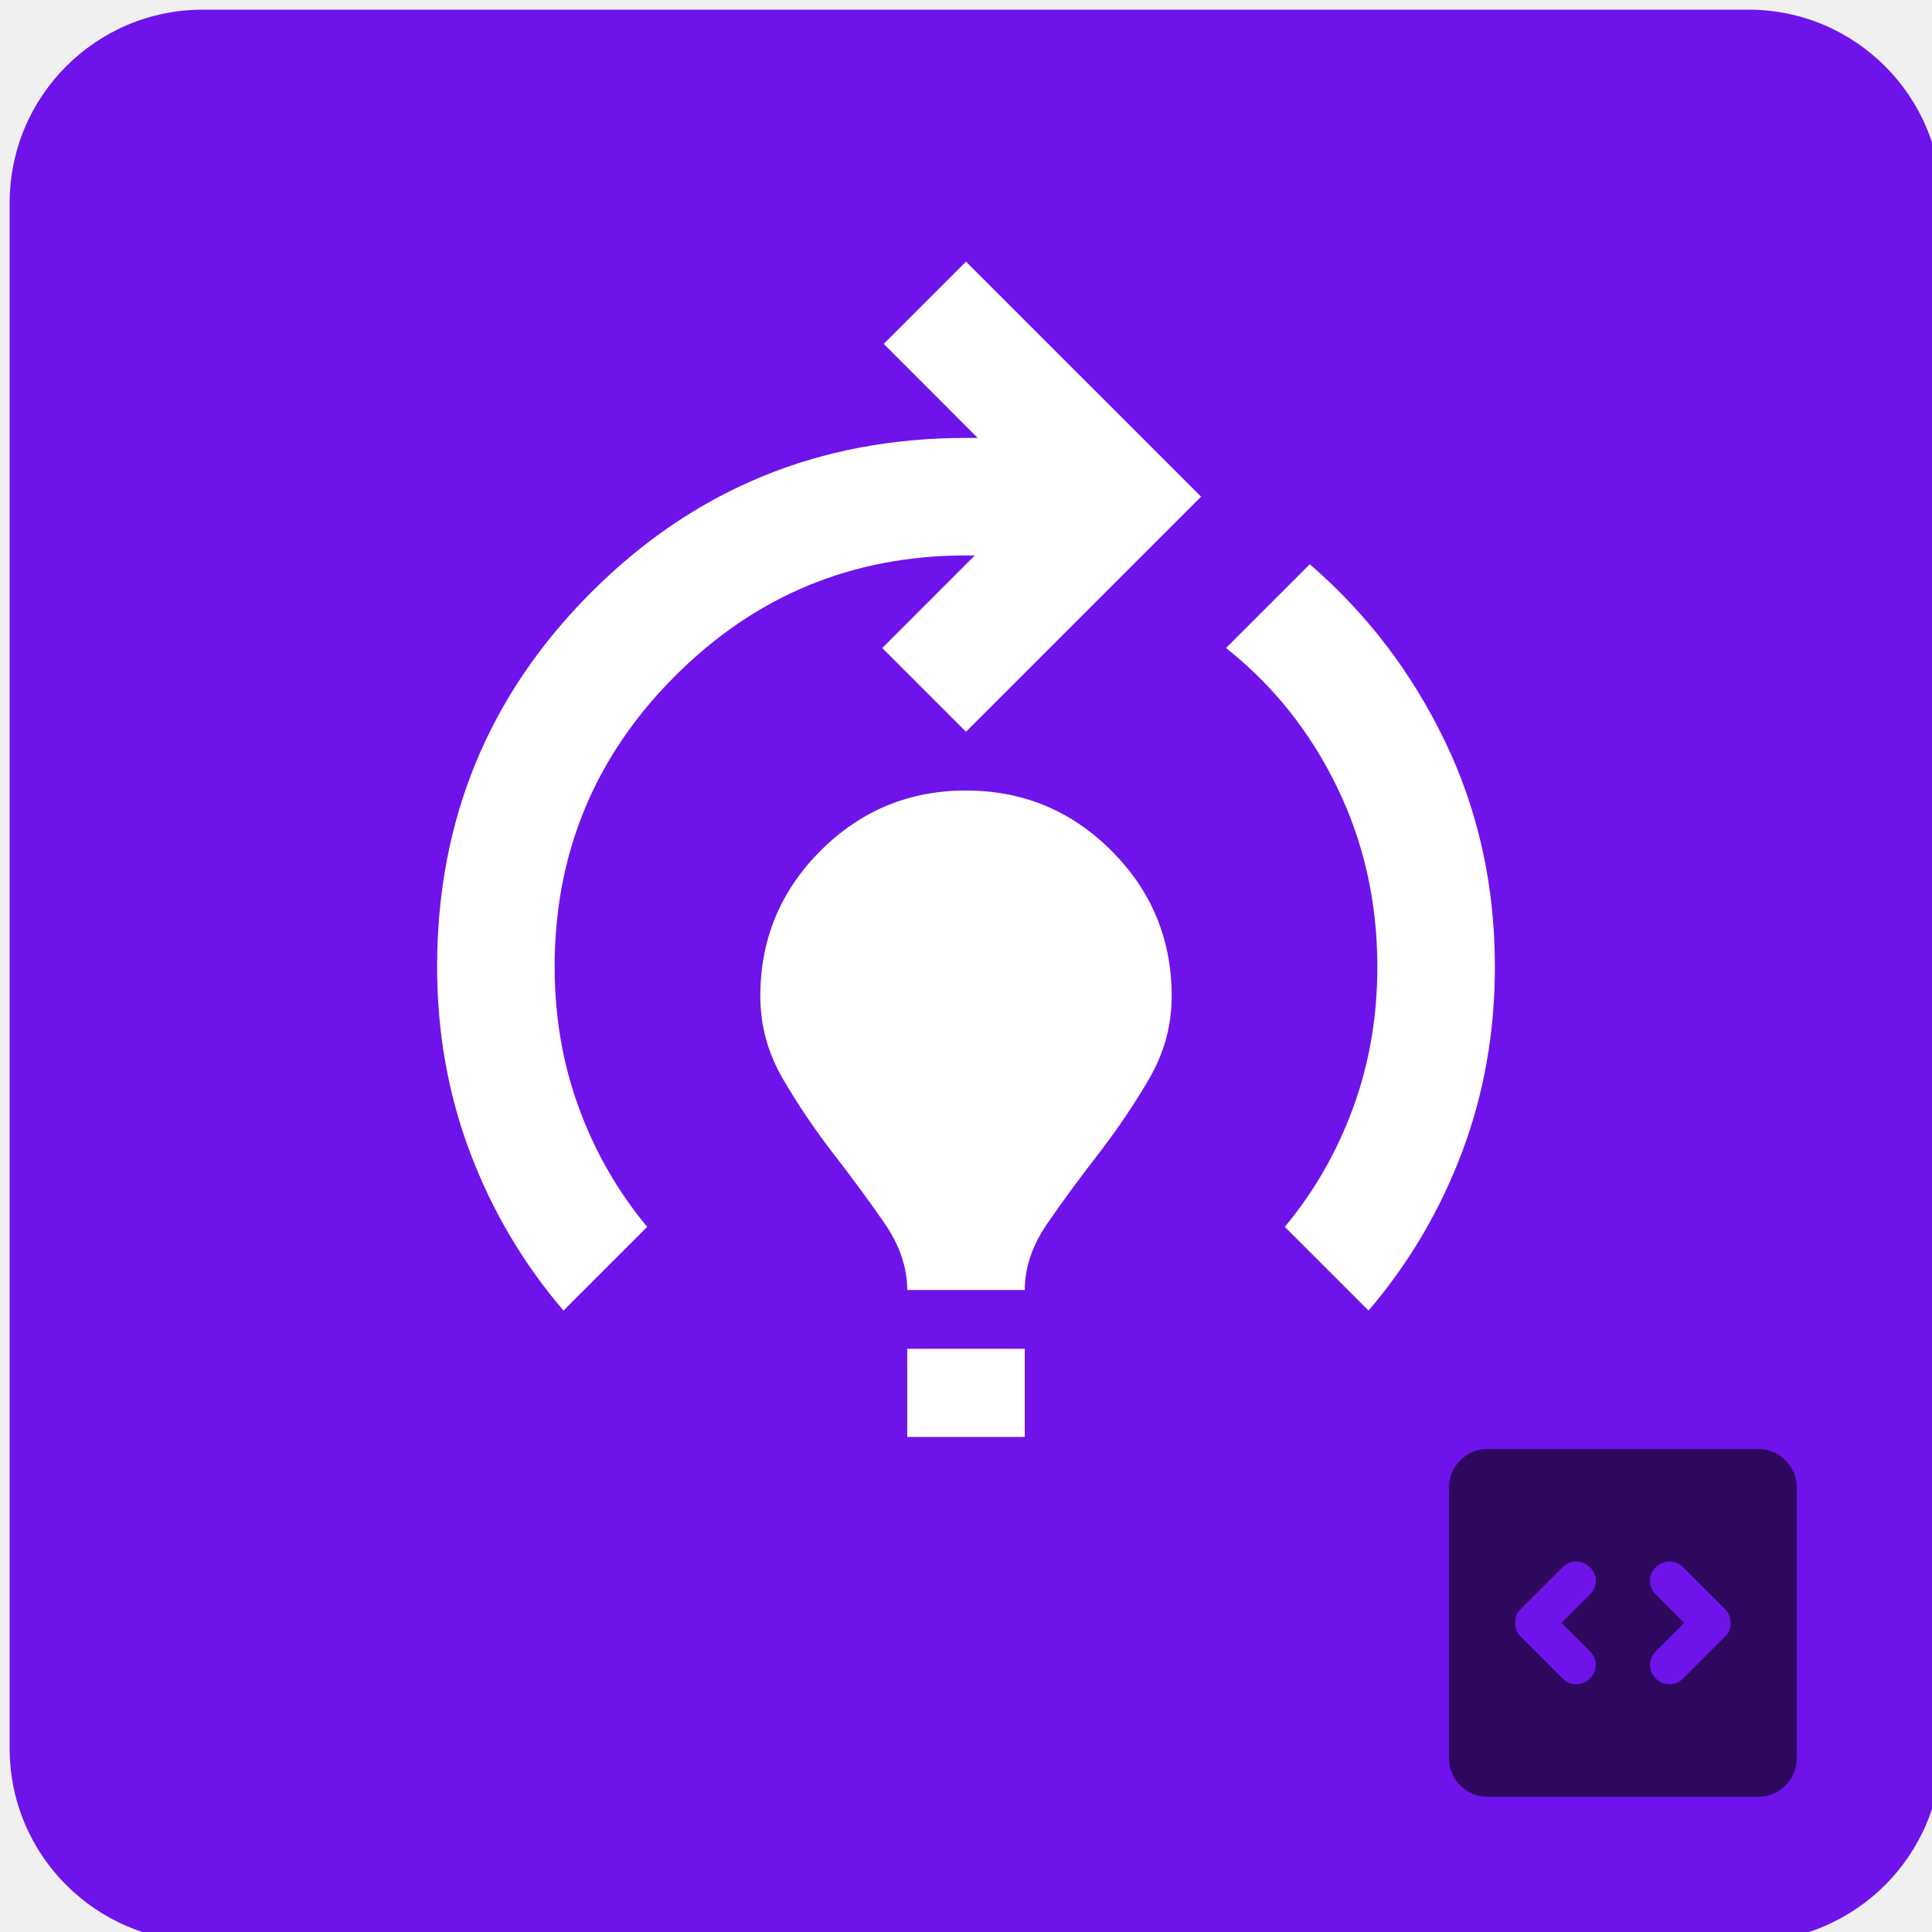
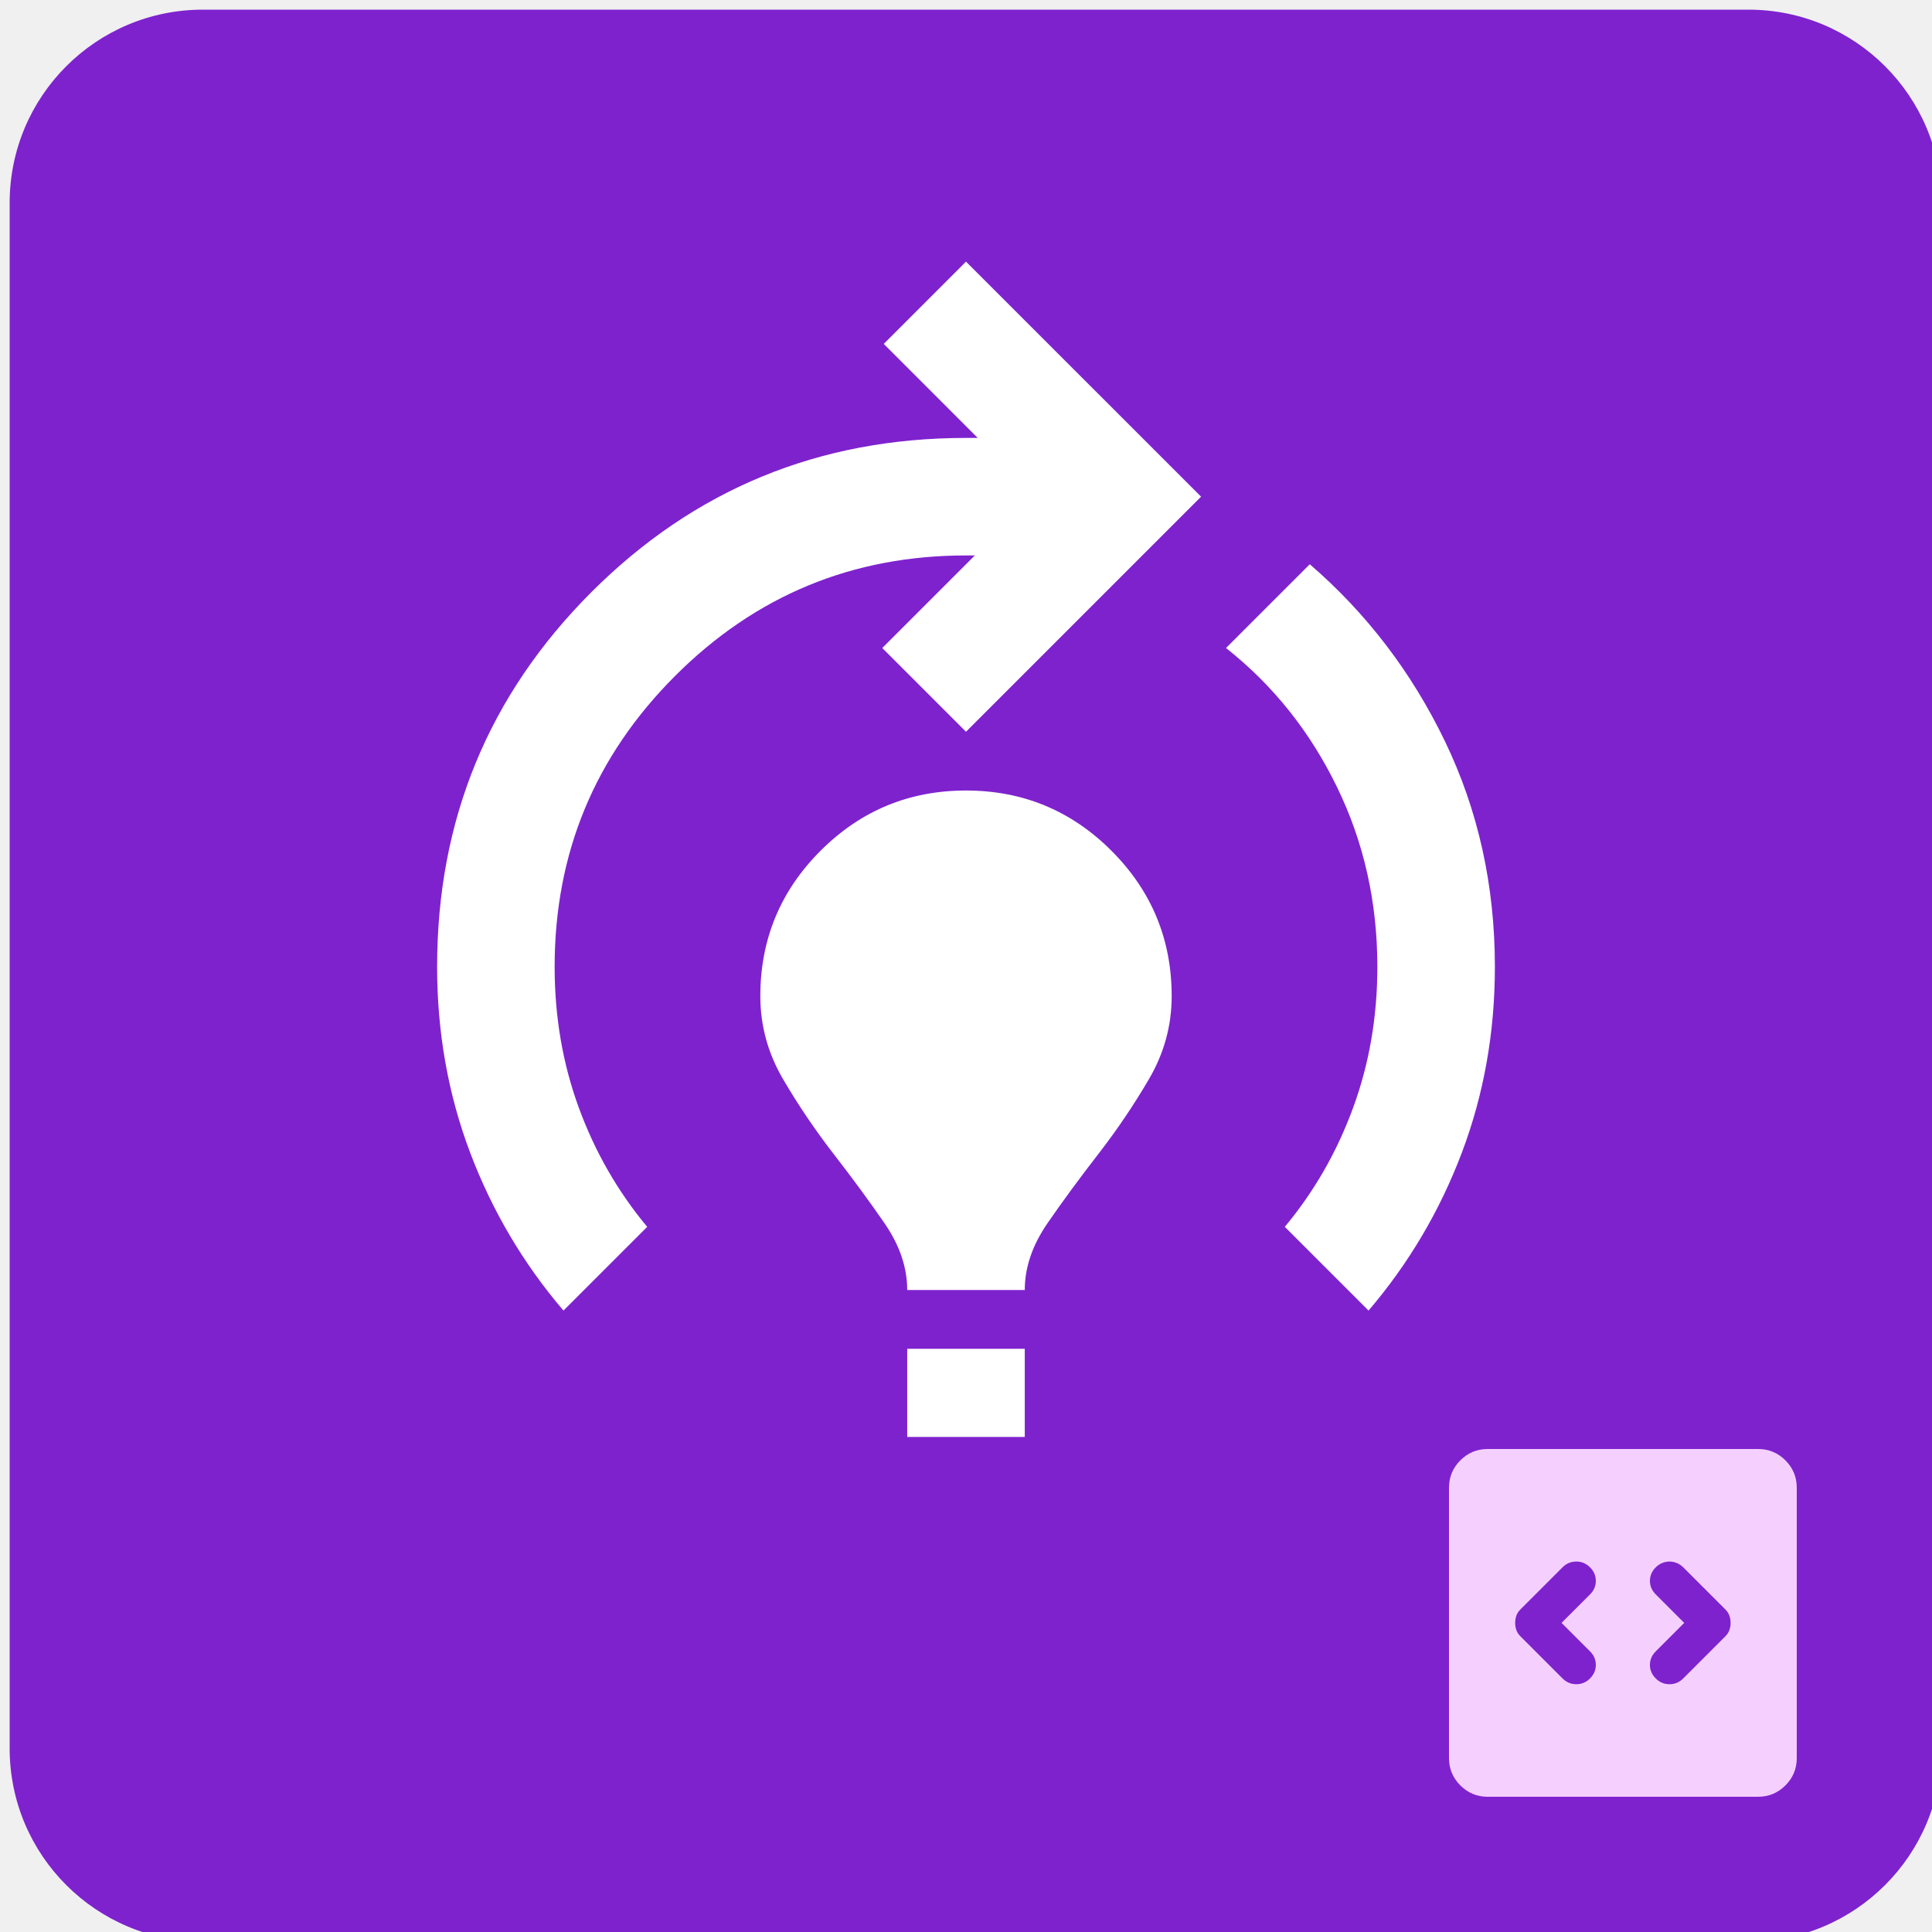
<svg xmlns="http://www.w3.org/2000/svg" width="100" height="100" viewBox="0 0 100 100" fill="none">
-   <g clip-path="url(#clip0_103_21)">
-     <g clip-path="url(#clip1_103_21)">
-       <rect x="0.5" y="0.5" width="100" height="100" rx="10" fill="#6F13EB" />
-       <path d="M29.165 67.835C27.086 65.402 25.476 62.677 24.334 59.66C23.195 56.644 22.625 53.438 22.625 50.042C22.625 42.438 25.287 35.974 30.609 30.651C35.932 25.328 42.396 22.667 50 22.667H50.608L45.742 17.8L50 13.542L62.167 25.708L50 37.875L45.666 33.541L50.456 28.75H50C44.119 28.75 39.101 30.829 34.944 34.986C30.787 39.142 28.708 44.161 28.708 50.042C28.708 52.627 29.126 55.06 29.962 57.342C30.799 59.623 31.978 61.676 33.499 63.501L29.165 67.835ZM46.958 66.771C46.958 65.605 46.566 64.452 45.781 63.312C44.994 62.171 44.119 60.98 43.156 59.739C42.193 58.495 41.318 57.202 40.531 55.857C39.746 54.515 39.354 53.083 39.354 51.563C39.354 48.622 40.393 46.113 42.472 44.035C44.55 41.956 47.06 40.917 50 40.917C52.94 40.917 55.45 41.956 57.528 44.035C59.607 46.113 60.646 48.622 60.646 51.563C60.646 53.083 60.254 54.515 59.469 55.857C58.682 57.202 57.807 58.495 56.844 59.739C55.881 60.98 55.006 62.171 54.219 63.312C53.434 64.452 53.042 65.605 53.042 66.771H46.958ZM46.958 74.375V69.813H53.042V74.375H46.958ZM70.835 67.835L66.501 63.501C68.022 61.676 69.2 59.623 70.035 57.342C70.873 55.06 71.292 52.627 71.292 50.042C71.292 46.696 70.594 43.591 69.199 40.728C67.806 37.863 65.893 35.467 63.459 33.541L67.794 29.206C70.734 31.741 73.066 34.795 74.79 38.368C76.513 41.943 77.375 45.834 77.375 50.042C77.375 53.438 76.805 56.644 75.666 59.66C74.524 62.677 72.914 65.402 70.835 67.835Z" fill="white" />
+   <g clip-path="url(#clip0_205_16)">
+     <g clip-path="url(#clip1_205_16)">
+       <rect x="0.5" y="0.5" width="100" height="100" rx="10" fill="#7E22CE" />
+       <path d="M29.165 67.835C27.086 65.402 25.476 62.677 24.334 59.659C23.195 56.644 22.625 53.438 22.625 50.042C22.625 42.438 25.287 35.974 30.609 30.651C35.932 25.328 42.396 22.667 50 22.667H50.608L45.742 17.8L50 13.542L62.167 25.708L50 37.875L45.666 33.541L50.456 28.75H50C44.119 28.75 39.101 30.828 34.944 34.985C30.787 39.142 28.708 44.161 28.708 50.042C28.708 52.627 29.126 55.06 29.962 57.342C30.799 59.623 31.978 61.676 33.499 63.501L29.165 67.835ZM46.958 66.771C46.958 65.605 46.566 64.452 45.781 63.312C44.994 62.171 44.119 60.98 43.156 59.739C42.193 58.495 41.318 57.202 40.531 55.857C39.746 54.515 39.354 53.083 39.354 51.562C39.354 48.622 40.393 46.113 42.472 44.034C44.55 41.956 47.06 40.917 50 40.917C52.94 40.917 55.45 41.956 57.528 44.034C59.607 46.113 60.646 48.622 60.646 51.562C60.646 53.083 60.254 54.515 59.469 55.857C58.682 57.202 57.807 58.495 56.844 59.739C55.881 60.98 55.006 62.171 54.219 63.312C53.434 64.452 53.042 65.605 53.042 66.771H46.958ZM46.958 74.375V69.812H53.042V74.375H46.958ZM70.835 67.835L66.501 63.501C68.022 61.676 69.2 59.623 70.035 57.342C70.873 55.06 71.292 52.627 71.292 50.042C71.292 46.696 70.594 43.591 69.199 40.728C67.806 37.863 65.893 35.467 63.459 33.541L67.794 29.206C70.734 31.741 73.066 34.795 74.79 38.368C76.513 41.943 77.375 45.834 77.375 50.042C77.375 53.438 76.805 56.644 75.666 59.659C74.524 62.677 72.914 65.402 70.835 67.835Z" fill="white" />
    </g>
-     <path d="M80.825 84L82.3 82.525C82.5 82.325 82.6 82.092 82.6 81.825C82.6 81.558 82.5 81.325 82.3 81.125C82.1 80.925 81.863 80.825 81.588 80.825C81.313 80.825 81.075 80.925 80.875 81.125L78.7 83.3C78.6 83.4 78.529 83.508 78.488 83.625C78.446 83.742 78.425 83.867 78.425 84C78.425 84.133 78.446 84.258 78.488 84.375C78.529 84.492 78.6 84.6 78.7 84.7L80.875 86.875C81.075 87.075 81.313 87.175 81.588 87.175C81.863 87.175 82.1 87.075 82.3 86.875C82.5 86.675 82.6 86.442 82.6 86.175C82.6 85.908 82.5 85.675 82.3 85.475L80.825 84ZM87.175 84L85.7 85.475C85.5 85.675 85.4 85.908 85.4 86.175C85.4 86.442 85.5 86.675 85.7 86.875C85.9 87.075 86.138 87.175 86.413 87.175C86.688 87.175 86.925 87.075 87.125 86.875L89.3 84.7C89.4 84.6 89.471 84.492 89.512 84.375C89.554 84.258 89.575 84.133 89.575 84C89.575 83.867 89.554 83.742 89.512 83.625C89.471 83.508 89.4 83.4 89.3 83.3L87.125 81.125C87.025 81.025 86.913 80.95 86.788 80.9C86.663 80.85 86.538 80.825 86.413 80.825C86.288 80.825 86.163 80.85 86.038 80.9C85.913 80.95 85.8 81.025 85.7 81.125C85.5 81.325 85.4 81.558 85.4 81.825C85.4 82.092 85.5 82.325 85.7 82.525L87.175 84ZM77 93C76.45 93 75.979 92.804 75.587 92.413C75.196 92.021 75 91.55 75 91V77C75 76.45 75.196 75.979 75.587 75.587C75.979 75.196 76.45 75 77 75H91C91.55 75 92.021 75.196 92.413 75.587C92.804 75.979 93 76.45 93 77V91C93 91.55 92.804 92.021 92.413 92.413C92.021 92.804 91.55 93 91 93H77Z" fill="#2D085E" />
+     <path d="M80.825 84L82.3 82.525C82.5 82.325 82.6 82.092 82.6 81.825C82.6 81.558 82.5 81.325 82.3 81.125C82.1 80.925 81.863 80.825 81.588 80.825C81.313 80.825 81.075 80.925 80.875 81.125L78.7 83.3C78.6 83.4 78.529 83.508 78.488 83.625C78.446 83.742 78.425 83.867 78.425 84C78.425 84.133 78.446 84.258 78.488 84.375C78.529 84.492 78.6 84.6 78.7 84.7L80.875 86.875C81.075 87.075 81.313 87.175 81.588 87.175C81.863 87.175 82.1 87.075 82.3 86.875C82.5 86.675 82.6 86.442 82.6 86.175C82.6 85.908 82.5 85.675 82.3 85.475L80.825 84ZM87.175 84L85.7 85.475C85.5 85.675 85.4 85.908 85.4 86.175C85.4 86.442 85.5 86.675 85.7 86.875C85.9 87.075 86.138 87.175 86.413 87.175C86.688 87.175 86.925 87.075 87.125 86.875L89.3 84.7C89.4 84.6 89.471 84.492 89.512 84.375C89.554 84.258 89.575 84.133 89.575 84C89.575 83.867 89.554 83.742 89.512 83.625C89.471 83.508 89.4 83.4 89.3 83.3L87.125 81.125C87.025 81.025 86.913 80.95 86.788 80.9C86.663 80.85 86.538 80.825 86.413 80.825C86.288 80.825 86.163 80.85 86.038 80.9C85.913 80.95 85.8 81.025 85.7 81.125C85.5 81.325 85.4 81.558 85.4 81.825C85.4 82.092 85.5 82.325 85.7 82.525L87.175 84ZM77 93C76.45 93 75.979 92.804 75.587 92.413C75.196 92.021 75 91.55 75 91V77C75 76.45 75.196 75.979 75.587 75.587C75.979 75.196 76.45 75 77 75H91C91.55 75 92.021 75.196 92.413 75.587C92.804 75.979 93 76.45 93 77V91C93 91.55 92.804 92.021 92.413 92.413C92.021 92.804 91.55 93 91 93H77Z" fill="#F5D0FE" />
  </g>
  <defs>
-     <clipPath id="clip0_103_21">
+     <clipPath id="clip0_205_16">
      <rect width="100" height="100" fill="white" />
    </clipPath>
-     <clipPath id="clip1_103_21">
+     <clipPath id="clip1_205_16">
      <rect width="100" height="100" fill="white" />
    </clipPath>
  </defs>
</svg>
